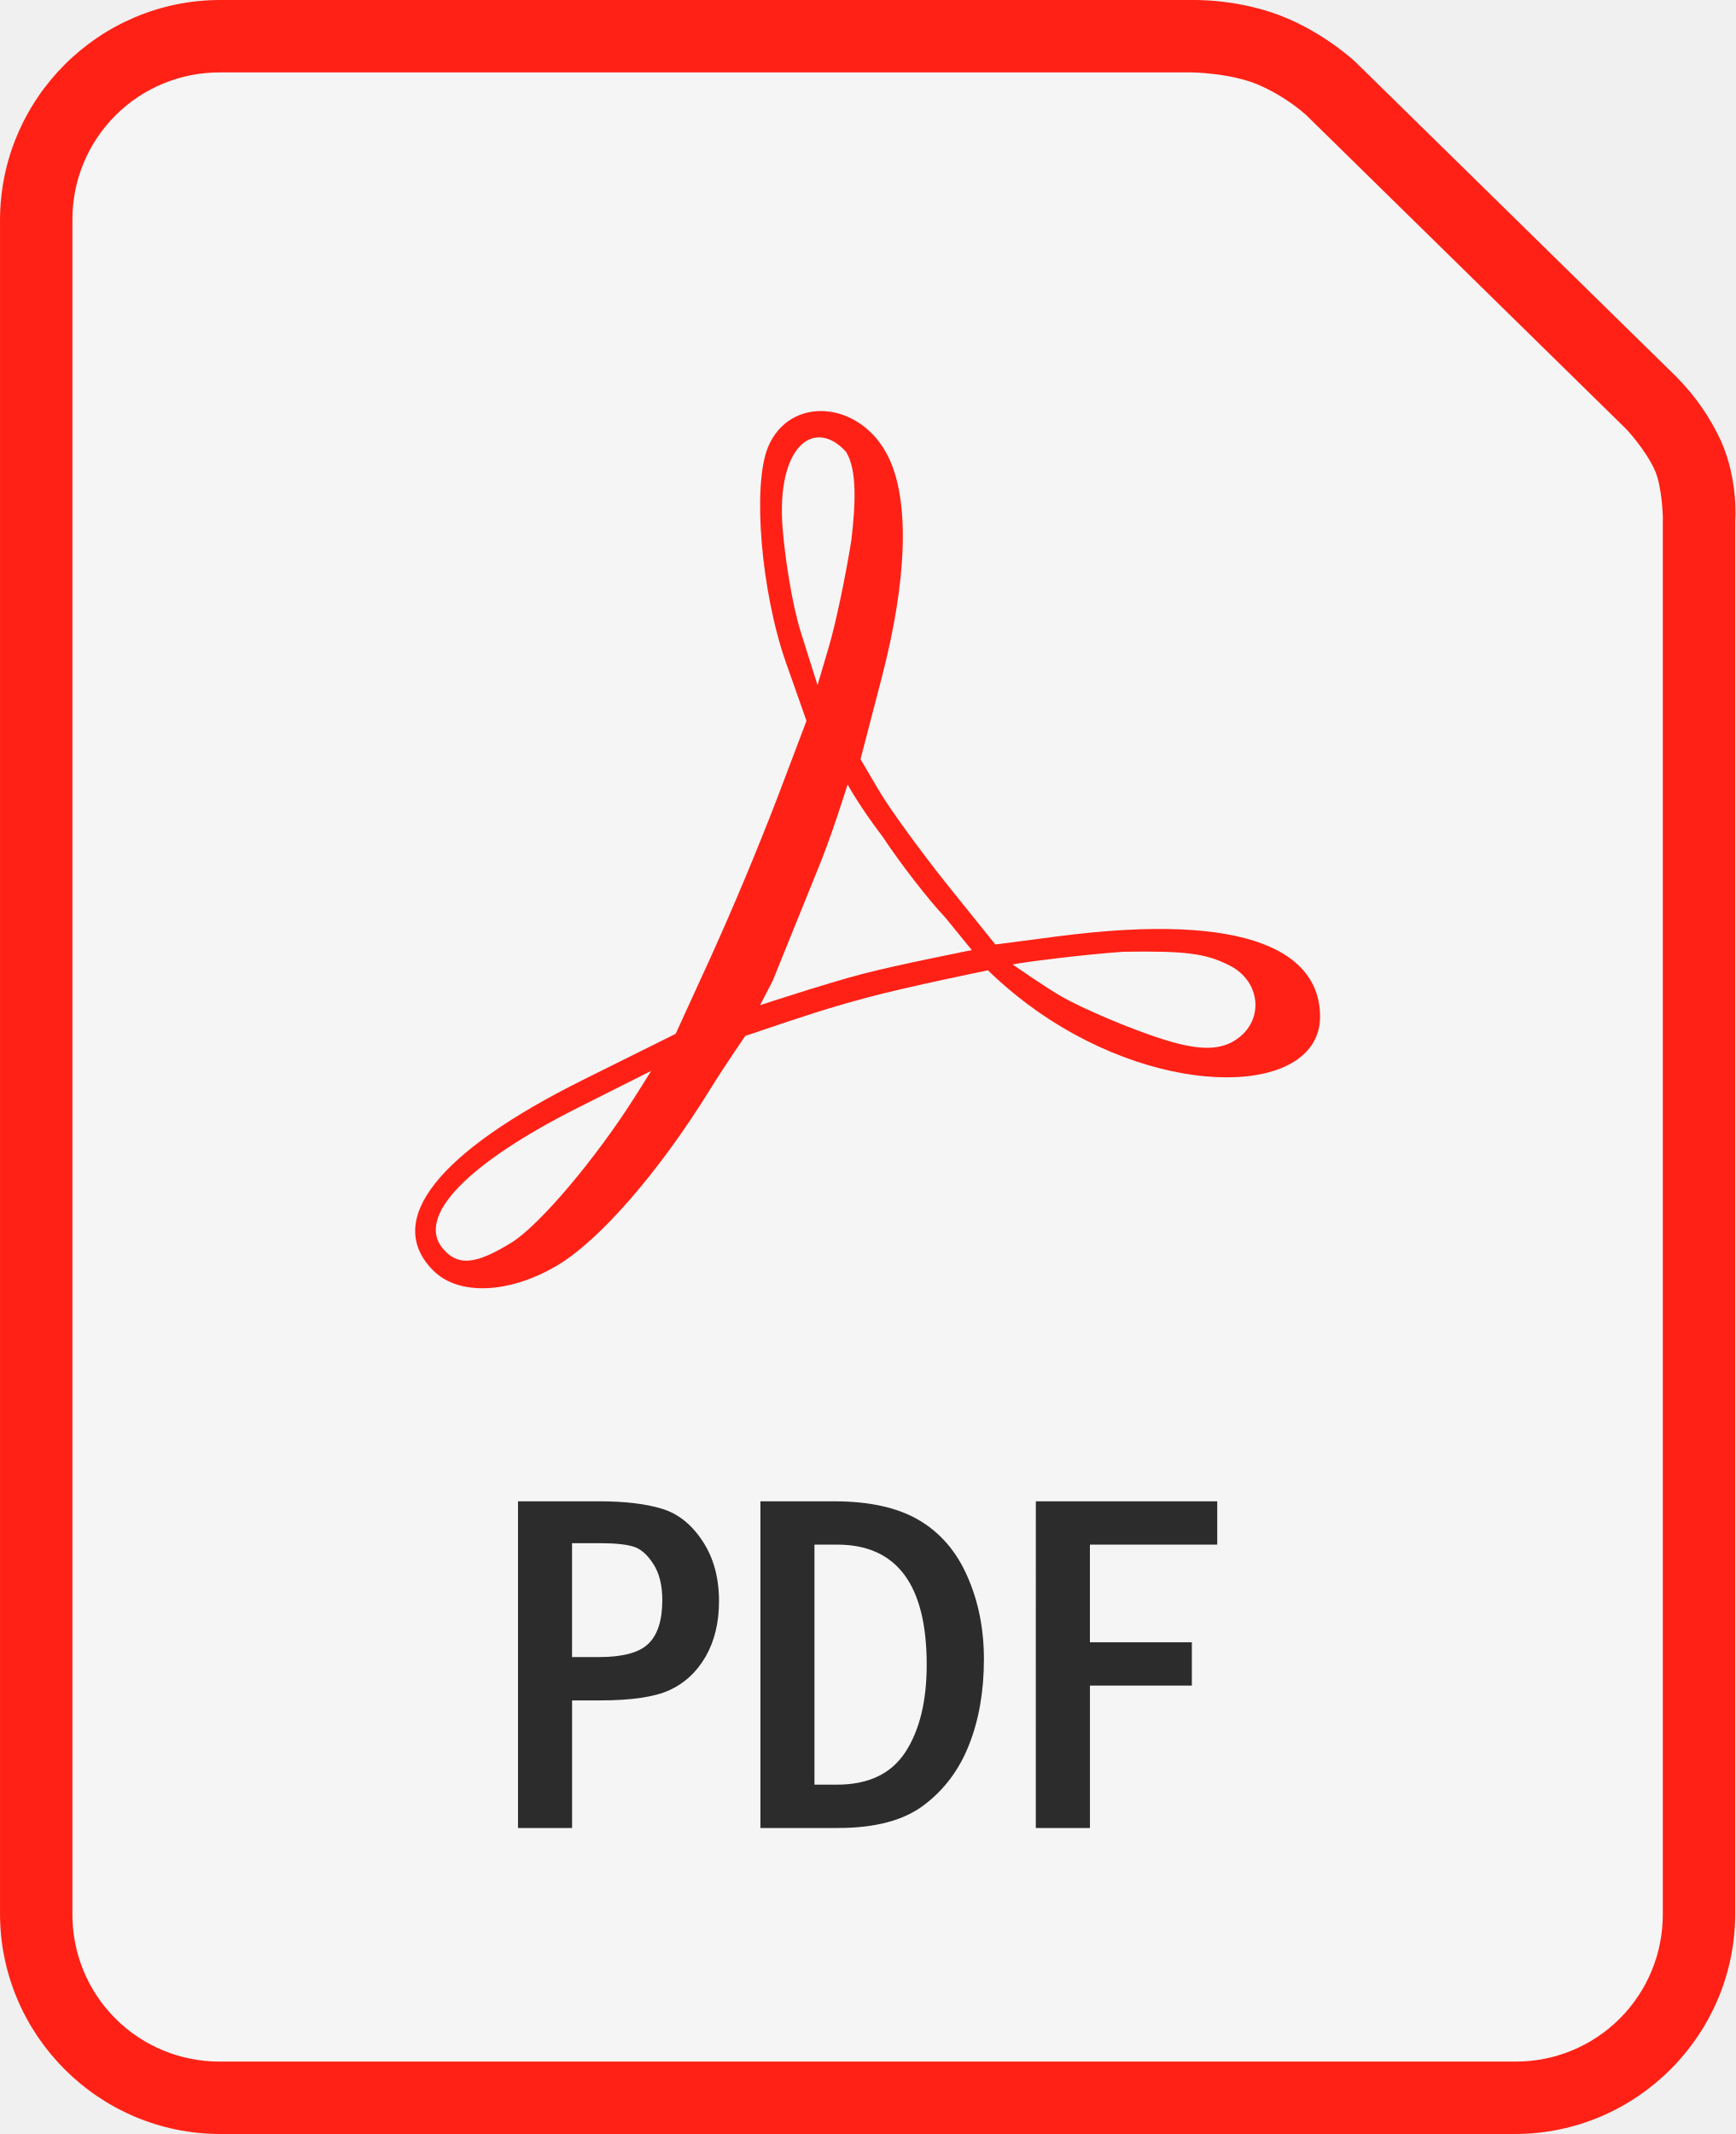
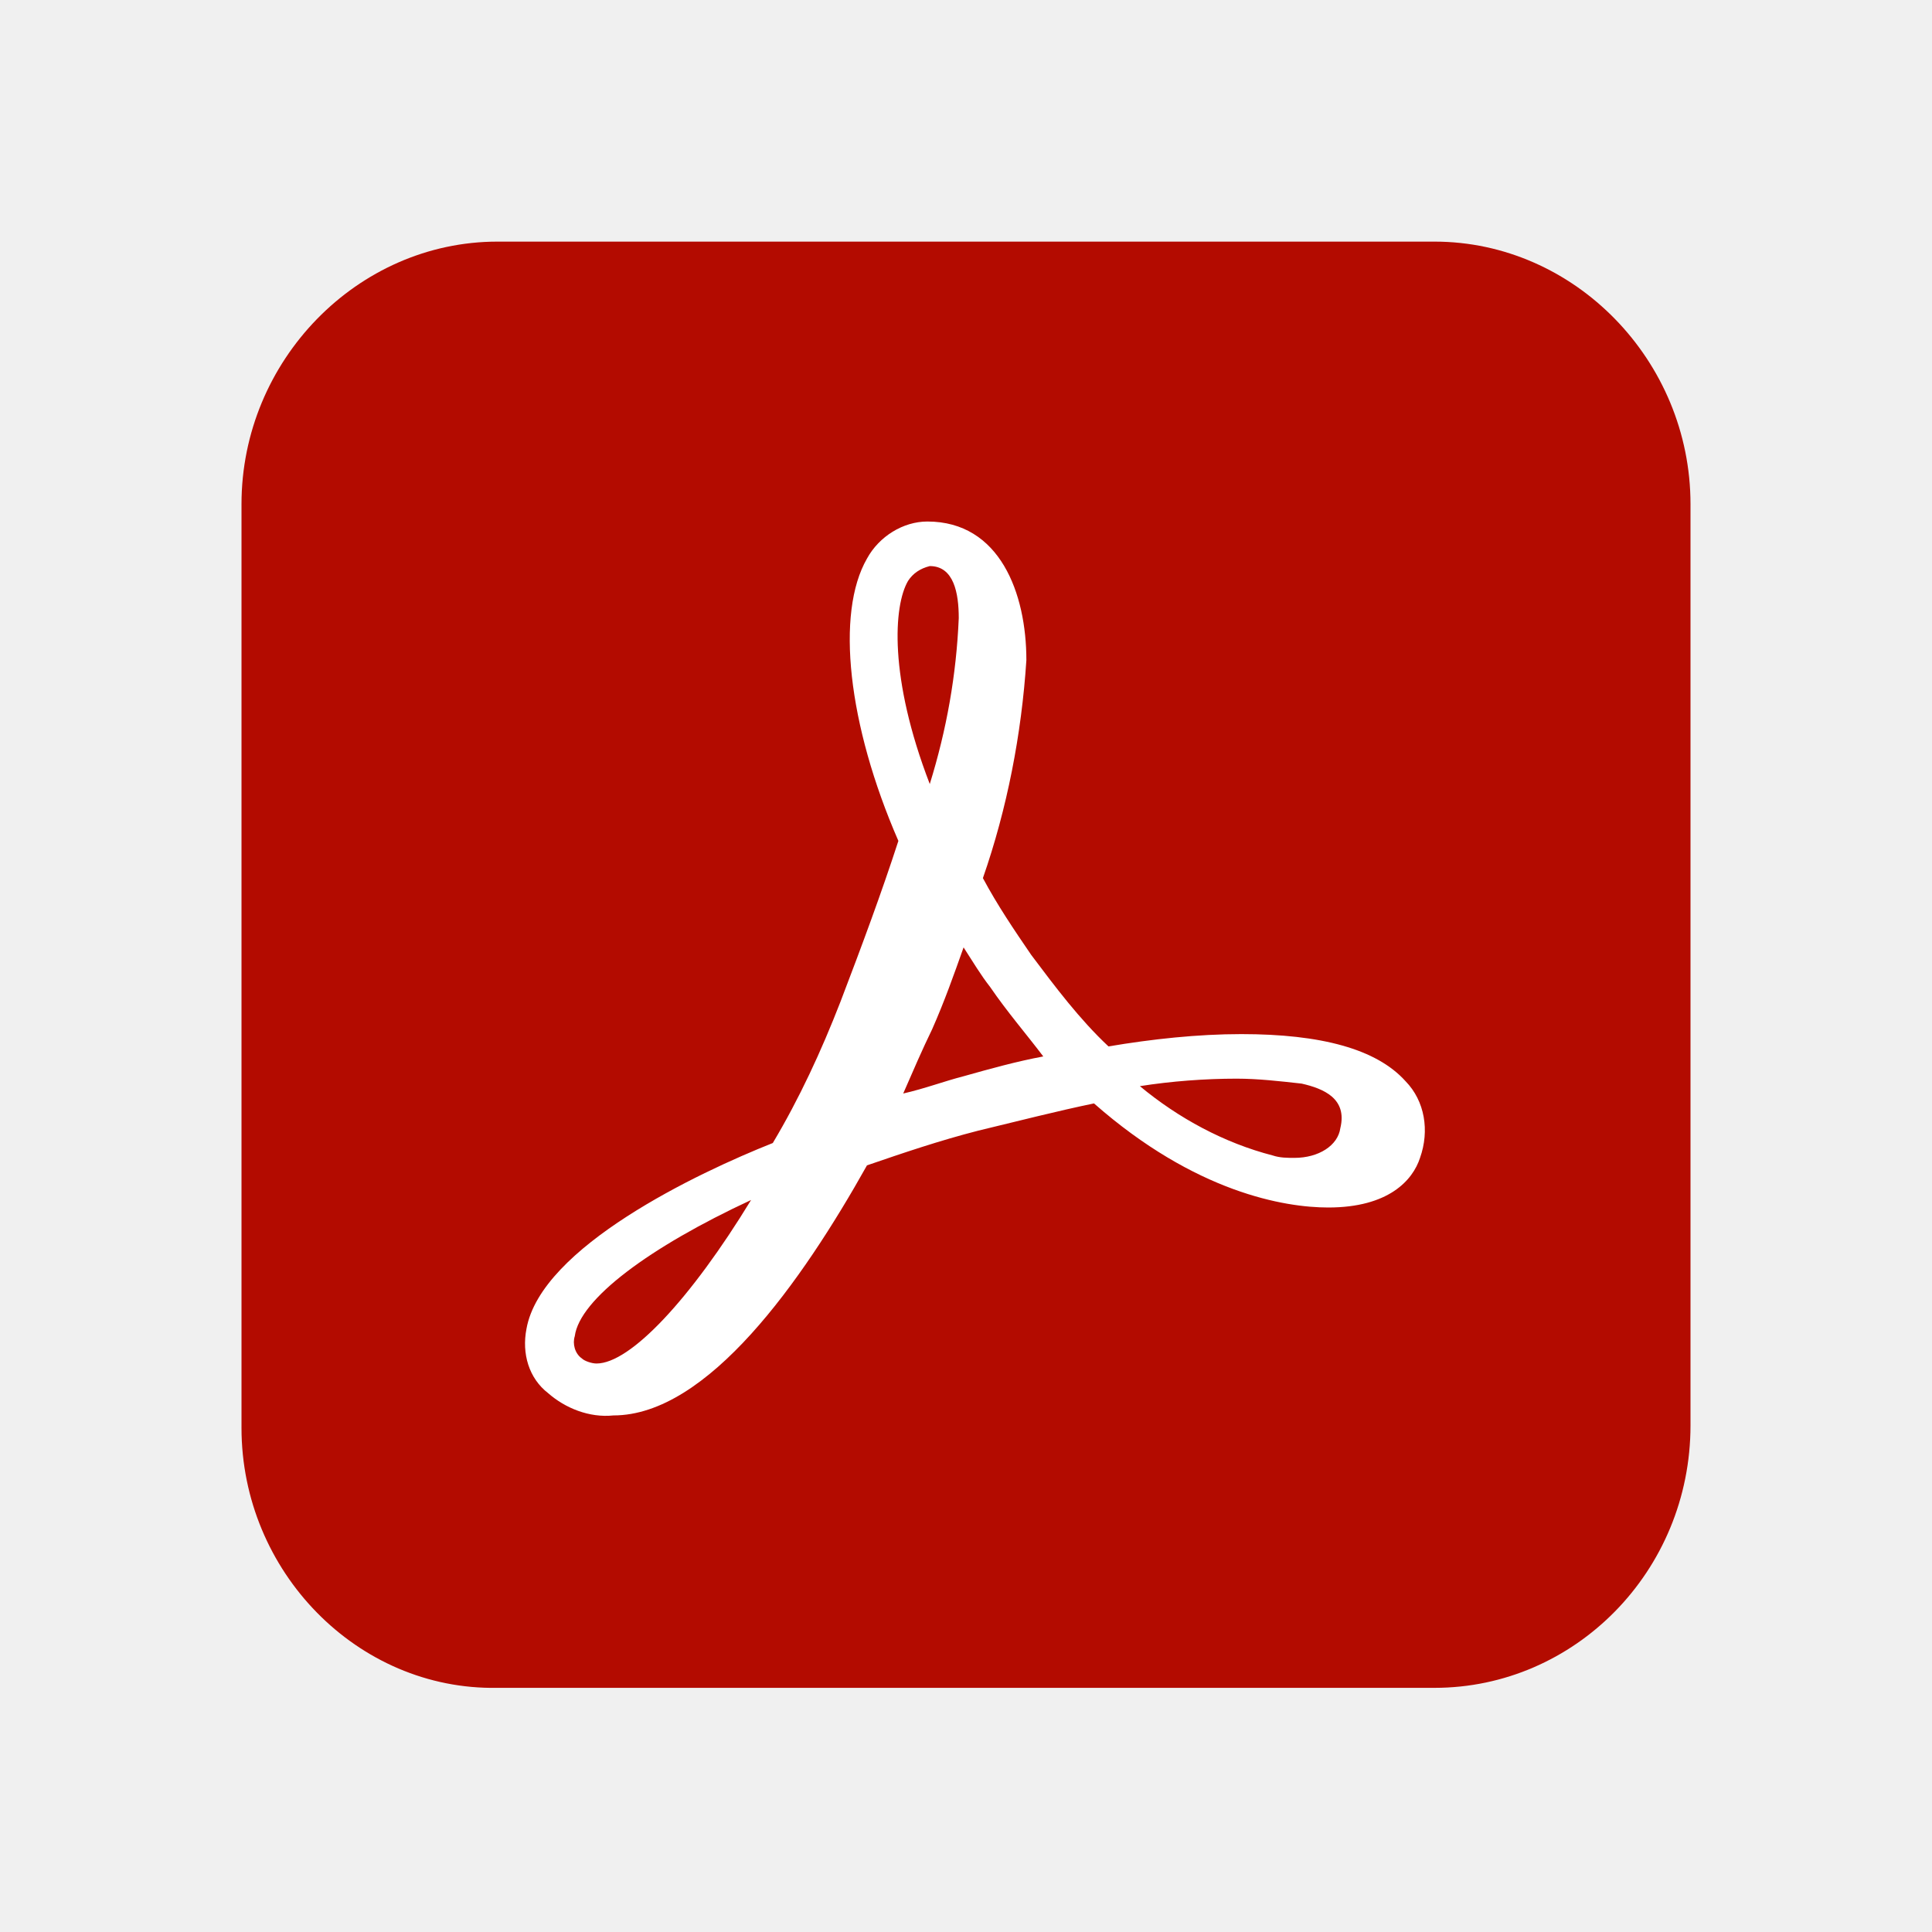
- <svg xmlns="http://www.w3.org/2000/svg" viewBox="0 0 75.32 92.604">
-   <path fill="#ff2116" d="M-29.633 123.947c-3.552 0-6.443 2.894-6.443 6.446v49.498c0 3.551 2.891 6.445 6.443 6.445h37.85c3.552 0 6.443-2.893 6.443-6.445v-40.702s.102-1.191-.416-2.351a6.516 6.516 0 0 0-1.275-1.844 1.058 1.058 0 0 0-.006-.008l-9.39-9.21a1.058 1.058 0 0 0-.016-.016s-.802-.764-1.99-1.274c-1.4-.6-2.842-.537-2.842-.537l.021-.002z" color="#000" font-family="sans-serif" overflow="visible" paint-order="markers fill stroke" style="line-height:normal;font-variant-ligatures:normal;font-variant-position:normal;font-variant-caps:normal;font-variant-numeric:normal;font-variant-alternates:normal;font-feature-settings:normal;text-indent:0;text-align:start;text-decoration-line:none;text-decoration-style:solid;text-decoration-color:#000;text-transform:none;text-orientation:mixed;white-space:normal;shape-padding:0;isolation:auto;mix-blend-mode:normal;solid-color:#000;solid-opacity:1" transform="translate(53.548 -183.975) scale(1.4843)" />
-   <path fill="#f5f5f5" d="M-29.633 126.064h28.38a1.058 1.058 0 0 0 .02 0s1.135.011 1.965.368a5.385 5.385 0 0 1 1.373.869l9.368 9.19s.564.595.838 1.208c.22.495.234 1.4.234 1.4a1.058 1.058 0 0 0-.002.046v40.746a4.294 4.294 0 0 1-4.326 4.328h-37.85a4.294 4.294 0 0 1-4.326-4.328v-49.498a4.294 4.294 0 0 1 4.326-4.328z" color="#000" font-family="sans-serif" overflow="visible" paint-order="markers fill stroke" style="line-height:normal;font-variant-ligatures:normal;font-variant-position:normal;font-variant-caps:normal;font-variant-numeric:normal;font-variant-alternates:normal;font-feature-settings:normal;text-indent:0;text-align:start;text-decoration-line:none;text-decoration-style:solid;text-decoration-color:#000;text-transform:none;text-orientation:mixed;white-space:normal;shape-padding:0;isolation:auto;mix-blend-mode:normal;solid-color:#000;solid-opacity:1" transform="translate(53.548 -183.975) scale(1.4843)" />
-   <path fill="#ff2116" d="M18.804 55.135c-2.162-2.162.177-5.133 6.526-8.288l3.994-1.985 1.557-3.405a134.054 134.054 0 0 0 2.838-6.79l1.283-3.386-.884-2.506c-1.087-3.08-1.474-7.71-.785-9.374.934-2.255 3.994-2.024 5.205.393.946 1.888.849 5.307-.272 9.618l-.92 3.534.81 1.375c.445.756 1.746 2.55 2.89 3.989l2.152 2.676 2.677-.35c8.503-1.11 11.416.777 11.416 3.48 0 3.413-6.677 3.695-12.284-.243-1.262-.886-2.128-1.767-2.128-1.767s-3.513.716-5.243 1.182c-1.785.48-2.675.782-5.29 1.665 0 0-.918 1.332-1.516 2.301-2.224 3.604-4.821 6.59-6.676 7.677-2.077 1.217-4.254 1.3-5.35.204zm3.393-1.212c1.216-.751 3.676-3.66 5.378-6.361l.69-1.093-3.14 1.578c-4.848 2.438-7.066 4.735-5.913 6.125.648.78 1.423.716 2.985-.25zm31.494-8.84c1.189-.833 1.016-2.51-.328-3.187-1.045-.527-1.888-.635-4.606-.595-1.67.114-4.354.45-4.81.553 0 0 1.476 1.02 2.13 1.394.872.498 2.99 1.422 4.537 1.895 1.526.467 2.409.418 3.077-.06zm-12.663-5.264c-.72-.756-1.943-2.334-2.719-3.507-1.014-1.33-1.523-2.27-1.523-2.27s-.741 2.386-1.35 3.82l-1.898 4.692-.55 1.065s2.925-.96 4.414-1.348c1.576-.412 4.776-1.041 4.776-1.041zm-4.081-16.365c.184-1.54.261-3.078-.233-3.853-1.373-1.5-3.03-.25-2.749 3.318.095 1.2.393 3.25.791 4.515l.725 2.299.51-1.732c.28-.952.71-2.998.956-4.547z" />
-   <path fill="#2c2c2c" d="M-20.93 167.839h2.365q1.133 0 1.84.217.706.21 1.19.944.482.728.482 1.756 0 .945-.392 1.624-.392.678-1.056.98-.658.3-2.03.3h-.818v3.73h-1.581zm1.58 1.224v3.33h.785q1.05 0 1.448-.391.406-.392.406-1.274 0-.657-.266-1.063-.266-.413-.588-.504-.315-.098-1-.098zm5.508-1.224h2.148q1.56 0 2.49.552.938.553 1.414 1.645.483 1.091.483 2.42 0 1.4-.434 2.499-.427 1.091-1.316 1.763-.881.672-2.518.672h-2.267zm1.58 1.266v7.018h.659q1.378 0 2-.952.623-.958.623-2.553 0-3.513-2.623-3.513zm6.473-1.266h5.304v1.266h-3.723v2.855h2.981v1.266h-2.98v4.164H-5.79z" font-family="Franklin Gothic Medium Cond" letter-spacing="0" style="line-height:125%;-inkscape-font-specification:&quot;Franklin Gothic Medium Cond&quot;" transform="translate(53.548 -183.975) scale(1.4843)" word-spacing="4.26" />
+ <svg xmlns="http://www.w3.org/2000/svg" width="16" height="16" viewBox="0 0 16 16" fill="none">
+   <g clip-path="url(#pdf-clip)">
+     <path d="M4.12 2.001H11.88C13.04 2.001 14 2.986 14 4.175V11.804C14 13.014 13.04 13.978 11.88 13.978H4.12C2.96 13.999 2 13.014 2 11.825V4.175C2 2.986 2.96 2.001 4.12 2.001Z" fill="#B30B00" />
+     <path d="M11.64 8.954C11.4 8.687 10.94 8.564 10.28 8.564C9.92 8.564 9.54 8.605 9.18 8.666C8.94 8.441 8.74 8.174 8.54 7.908C8.4 7.703 8.26 7.497 8.14 7.272C8.34 6.698 8.46 6.082 8.5 5.467C8.5 4.913 8.28 4.319 7.68 4.319C7.48 4.319 7.28 4.442 7.18 4.626C6.92 5.077 7.02 6 7.44 6.964C7.3 7.395 7.14 7.826 6.96 8.297C6.8 8.708 6.62 9.097 6.4 9.466C5.78 9.712 4.48 10.328 4.36 11.005C4.32 11.21 4.38 11.415 4.54 11.538C4.68 11.661 4.88 11.743 5.08 11.722C5.86 11.722 6.64 10.615 7.18 9.651C7.48 9.548 7.78 9.446 8.1 9.364C8.44 9.282 8.76 9.2 9.06 9.138C9.9 9.877 10.64 10 11 10C11.5 10 11.7 9.774 11.76 9.589C11.84 9.364 11.8 9.118 11.64 8.954ZM11.1 9.343C11.08 9.487 10.92 9.589 10.72 9.589C10.66 9.589 10.6 9.589 10.54 9.569C10.14 9.466 9.76 9.261 9.44 8.995C9.7 8.954 9.98 8.933 10.24 8.933C10.42 8.933 10.6 8.954 10.78 8.974C10.96 9.015 11.16 9.097 11.1 9.343ZM7.52 4.811C7.56 4.749 7.62 4.708 7.7 4.688C7.9 4.688 7.94 4.913 7.94 5.119C7.92 5.59 7.84 6.041 7.7 6.493C7.36 5.611 7.4 5.016 7.52 4.811ZM8.64 8.749C8.42 8.79 8.2 8.851 7.98 8.913C7.82 8.954 7.66 9.015 7.48 9.056C7.56 8.872 7.64 8.687 7.72 8.523C7.82 8.297 7.9 8.072 7.98 7.846C8.06 7.969 8.12 8.072 8.2 8.174C8.34 8.379 8.5 8.564 8.64 8.749ZM6.22 9.938C5.72 10.758 5.22 11.292 4.94 11.292C4.9 11.292 4.84 11.271 4.82 11.251C4.76 11.21 4.74 11.127 4.76 11.066C4.8 10.758 5.38 10.328 6.22 9.938Z" fill="white" />
+   </g>
+   <defs>
+     <clipPath id="pdf-clip">
+       <rect width="12" height="12" fill="white" transform="translate(2 2)" />
+     </clipPath>
+   </defs>
</svg>
